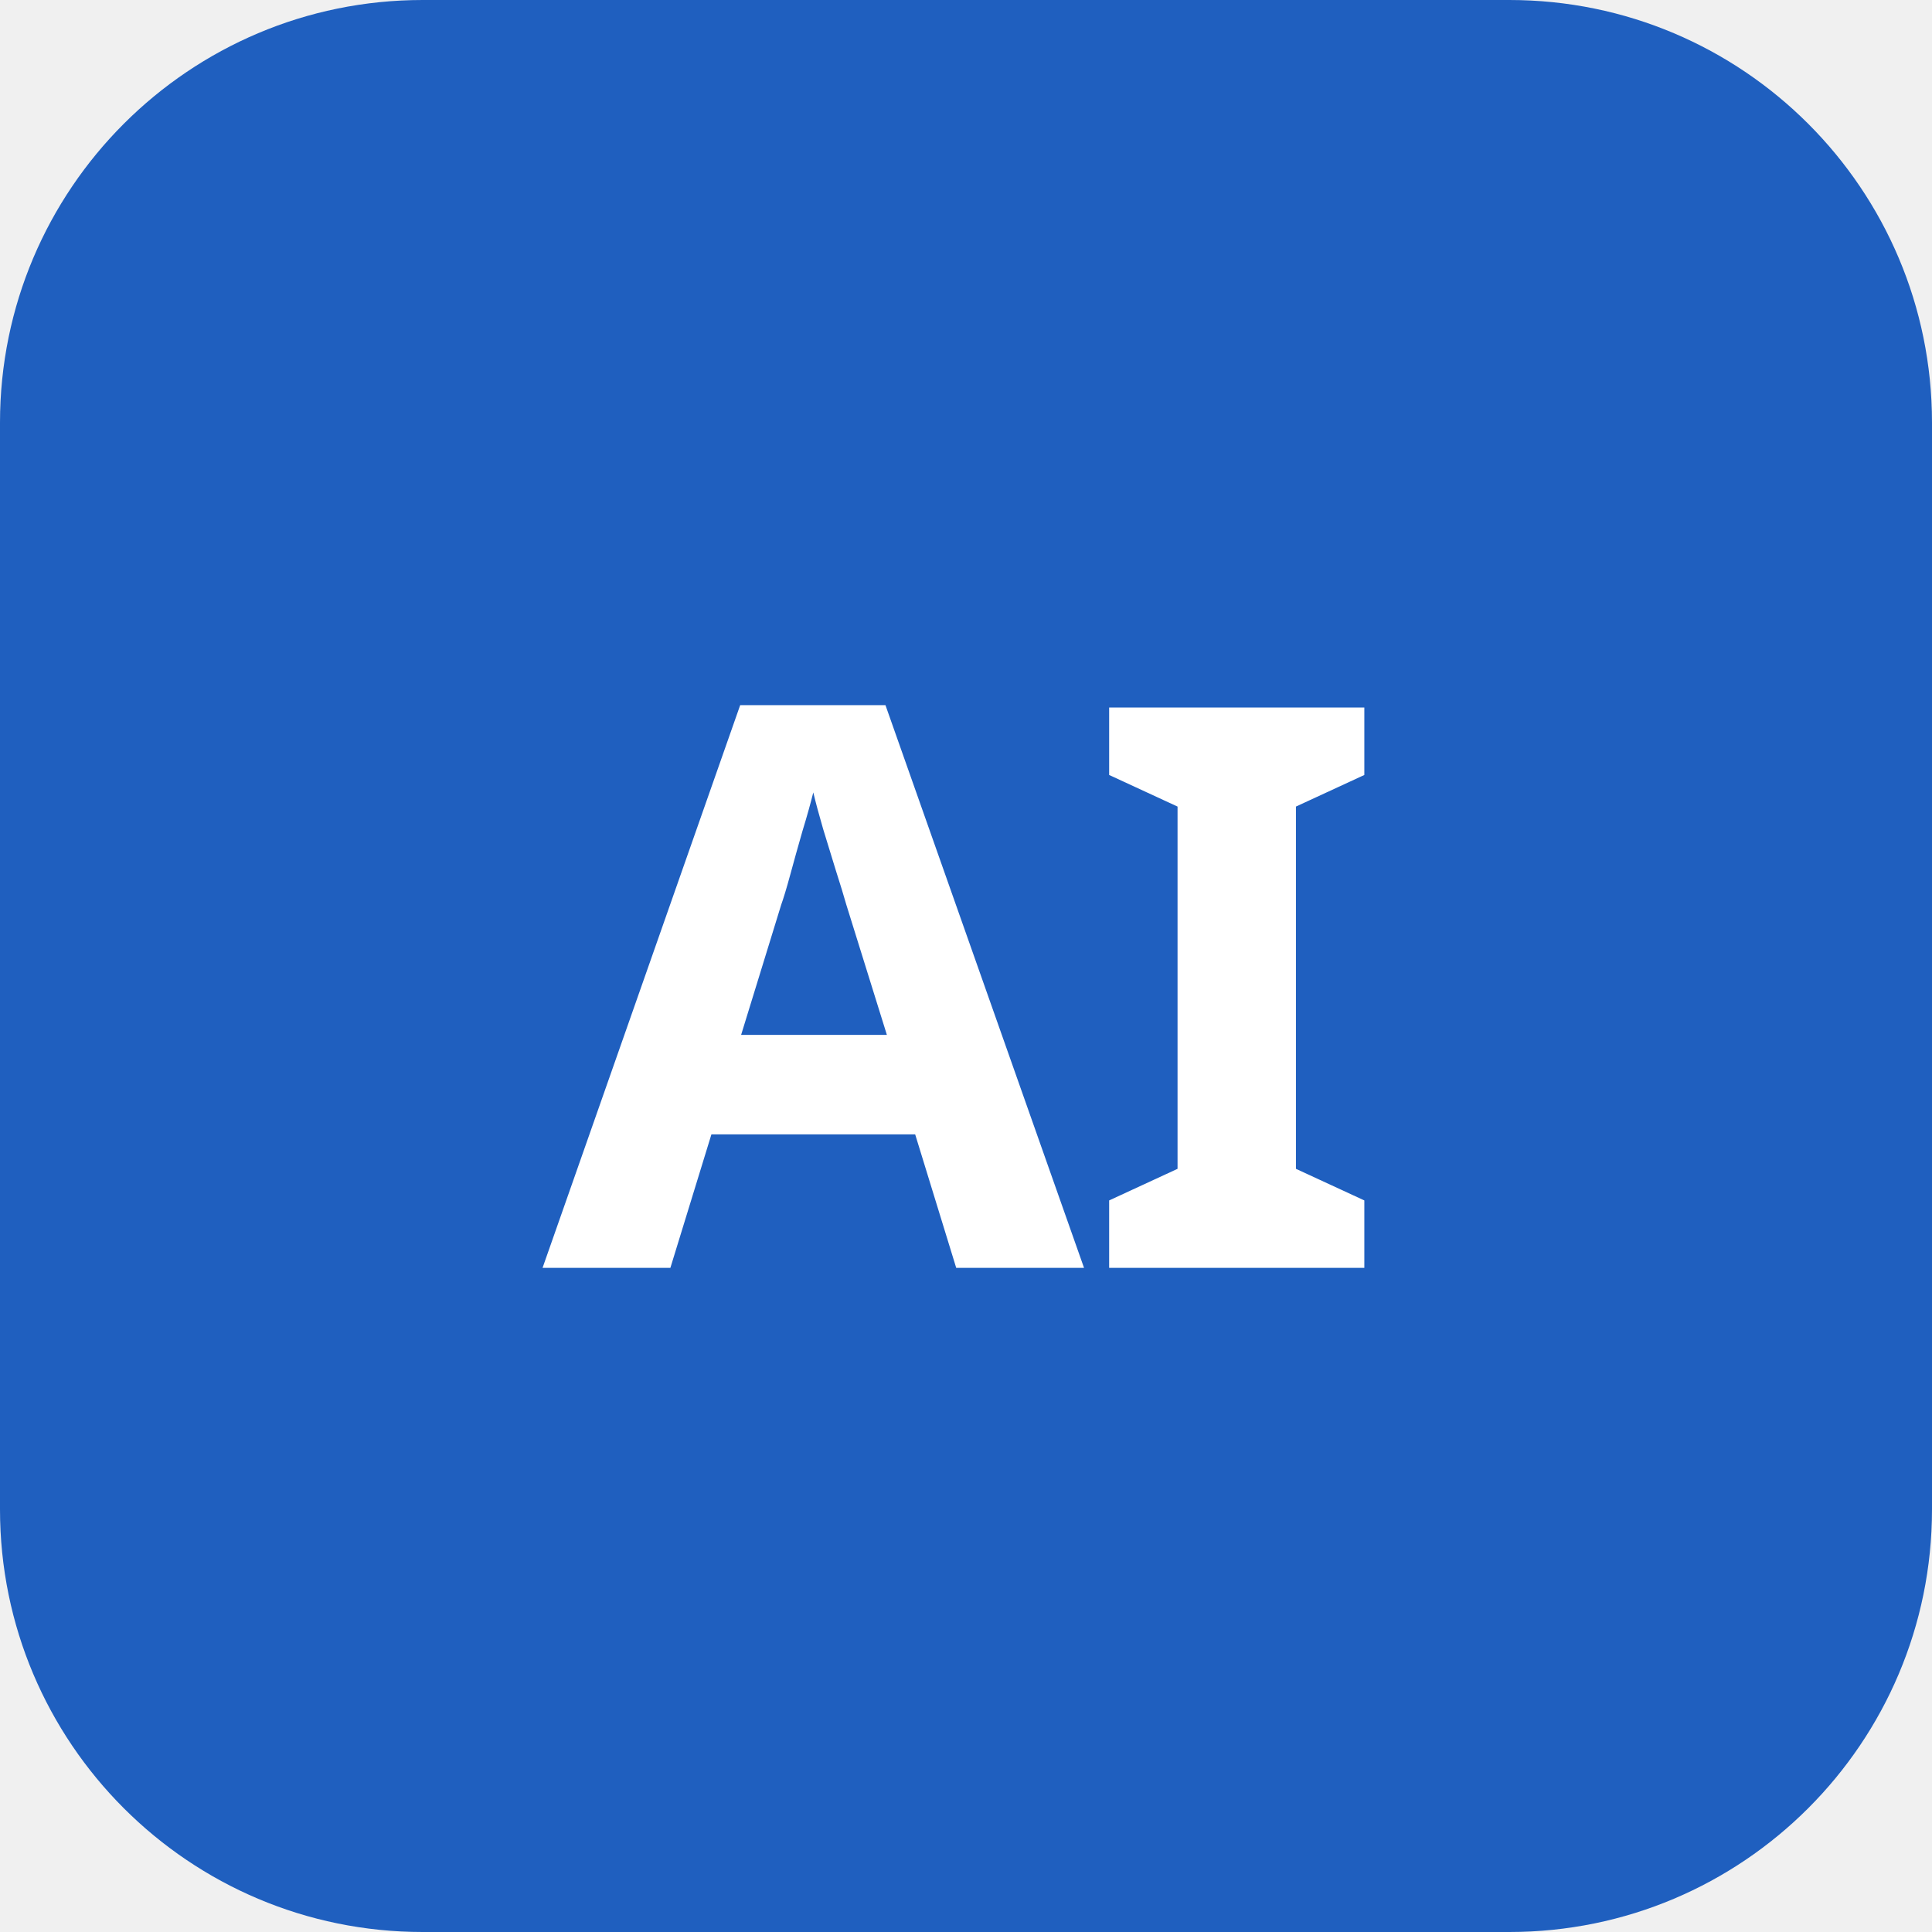
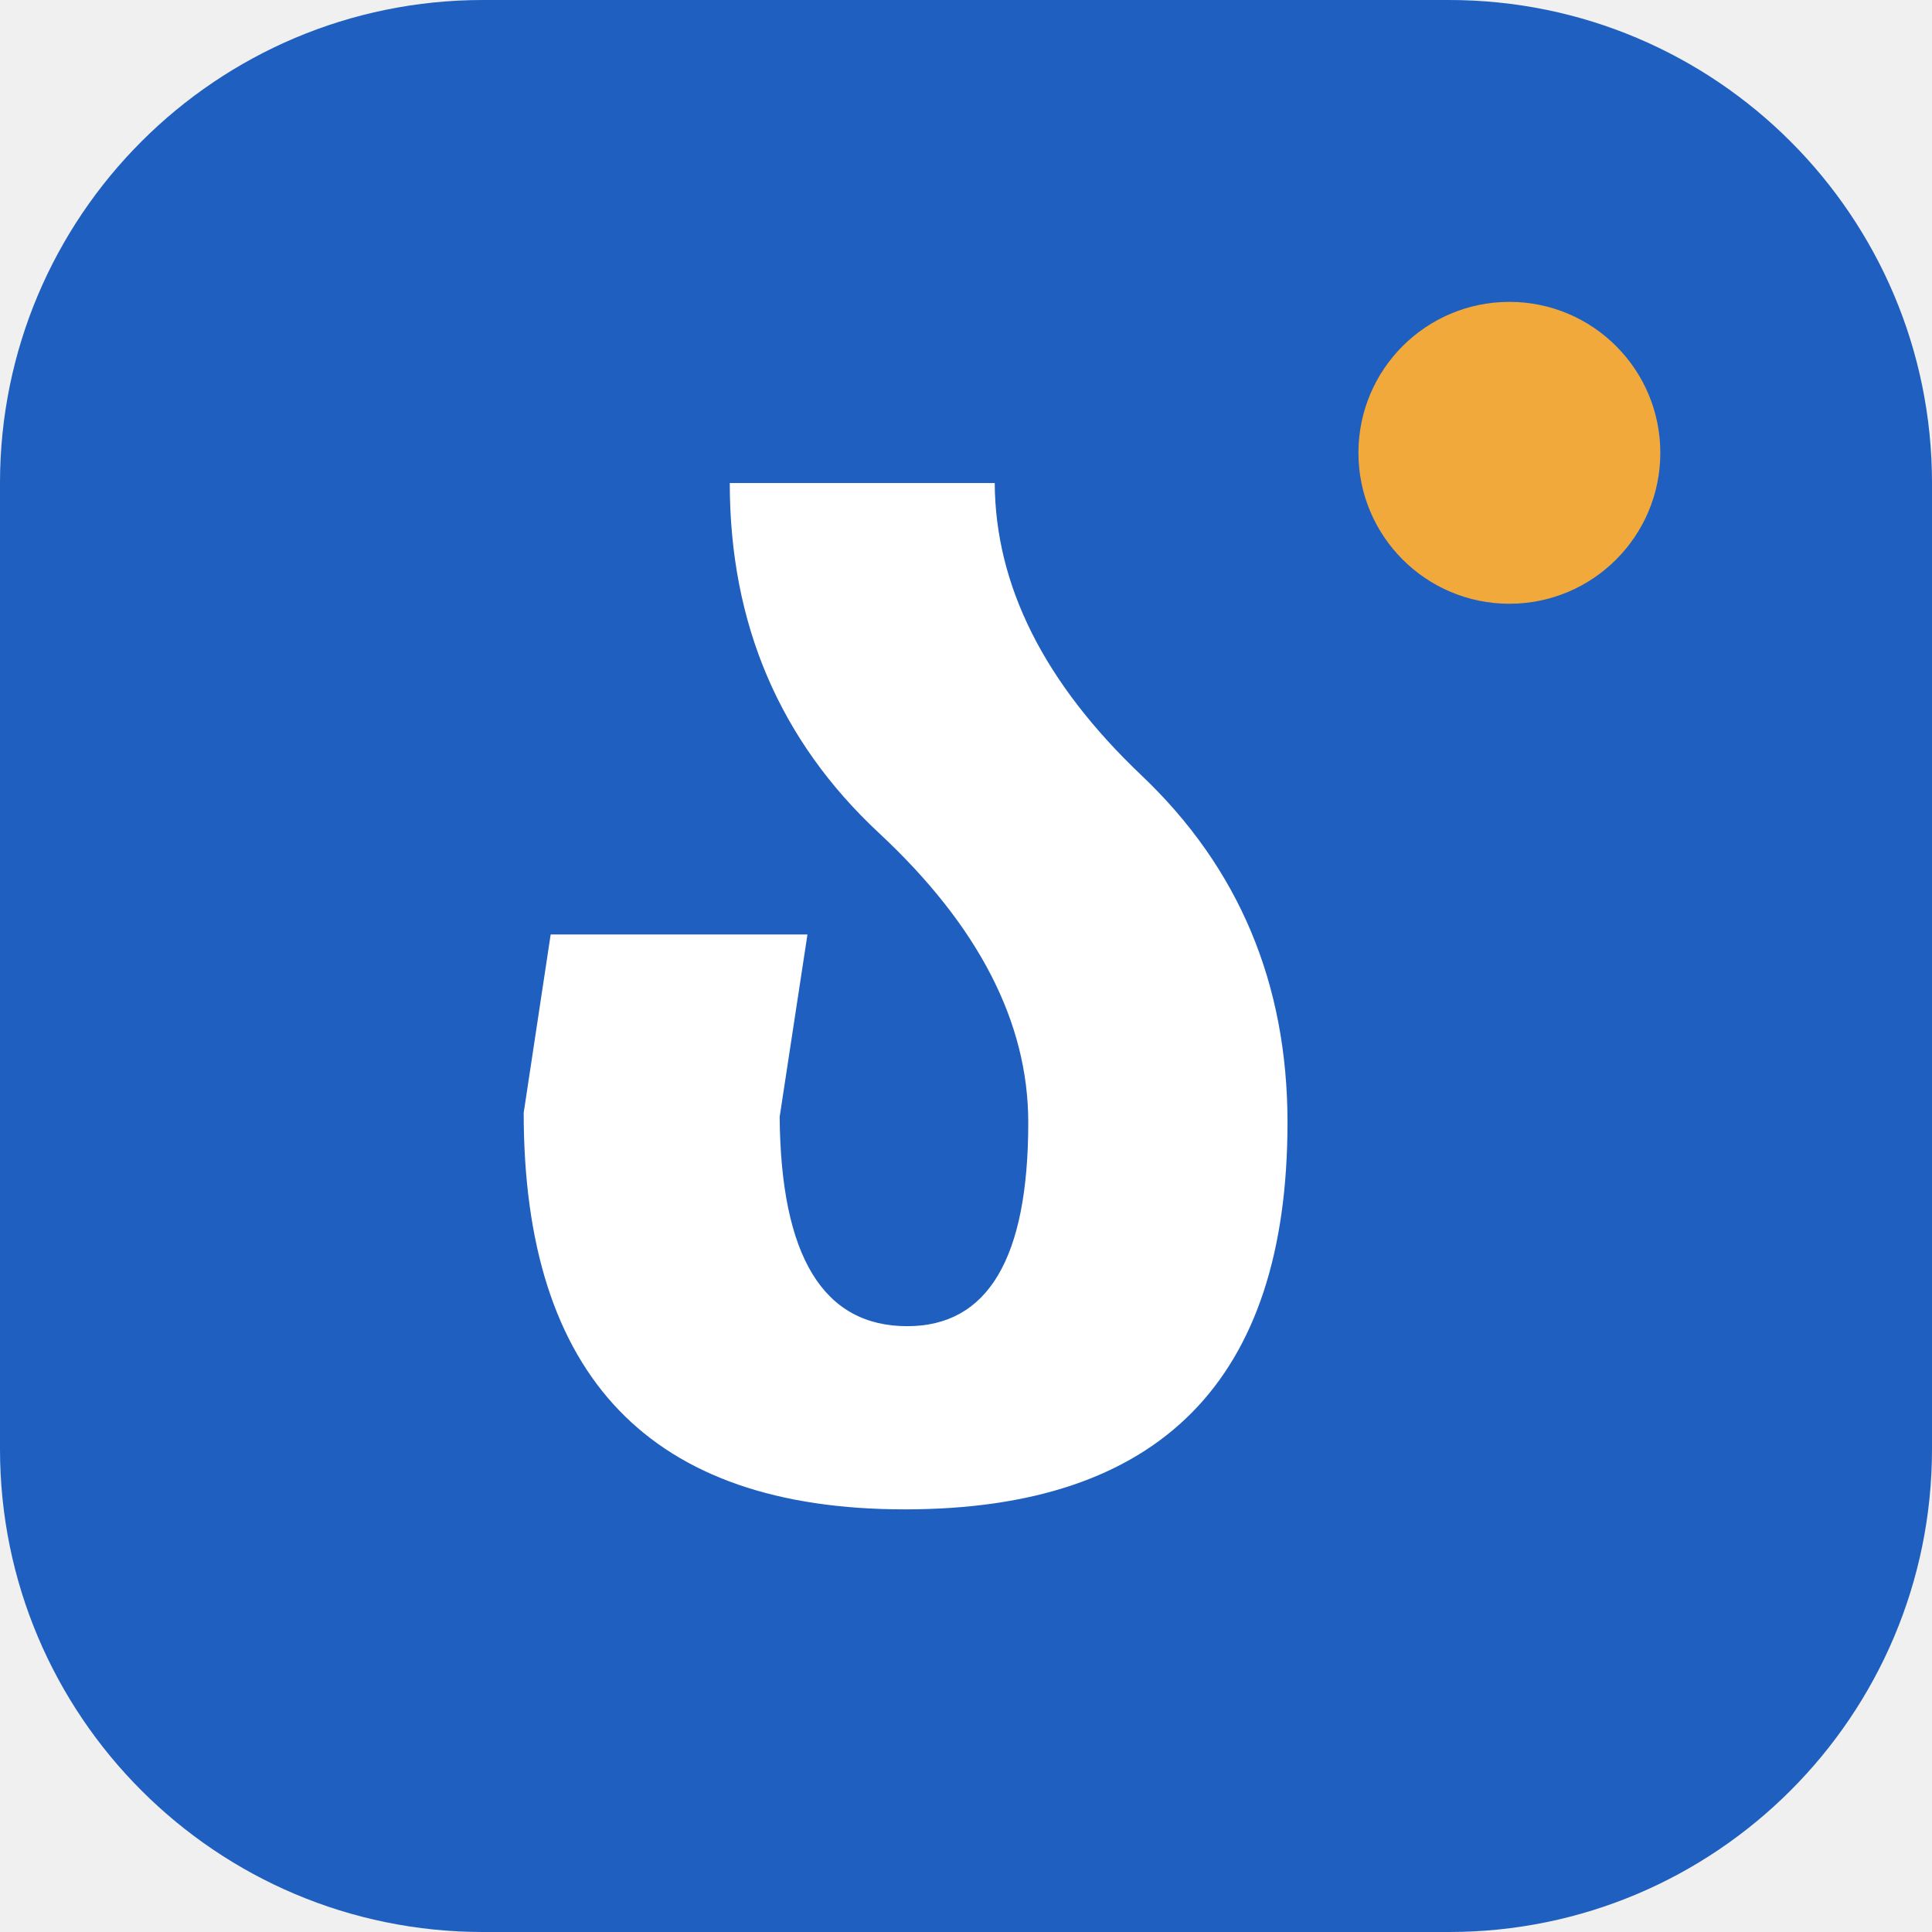
<svg xmlns="http://www.w3.org/2000/svg" viewBox="0 0 64 64">
-   <rect width="64" height="64" rx="14" fill="#1f5fbf" />
-   <text x="32" y="42" text-anchor="middle" font-family="system-ui, sans-serif" font-size="26" font-weight="700" fill="#ffffff">AI</text>
+   <rect width="64" height="64" rx="16" fill="#1F5FBF" />
+   <path transform="matrix(0.02709 0 0 -0.02709 14.639 49.214)" fill="#FFFFFF" d="M1034 444Q1034 -29 566 -29Q100 -29 100 456L133 674H447L413 451Q415 195 569 195Q717 195 717 444Q717 628 534.5 798.0Q352 968 352 1226H676Q677 1038 855.5 868.5Q1034 699 1034 444Z" />
+   <circle cx="50" cy="15" r="5" fill="#F2A93B" />
</svg>
